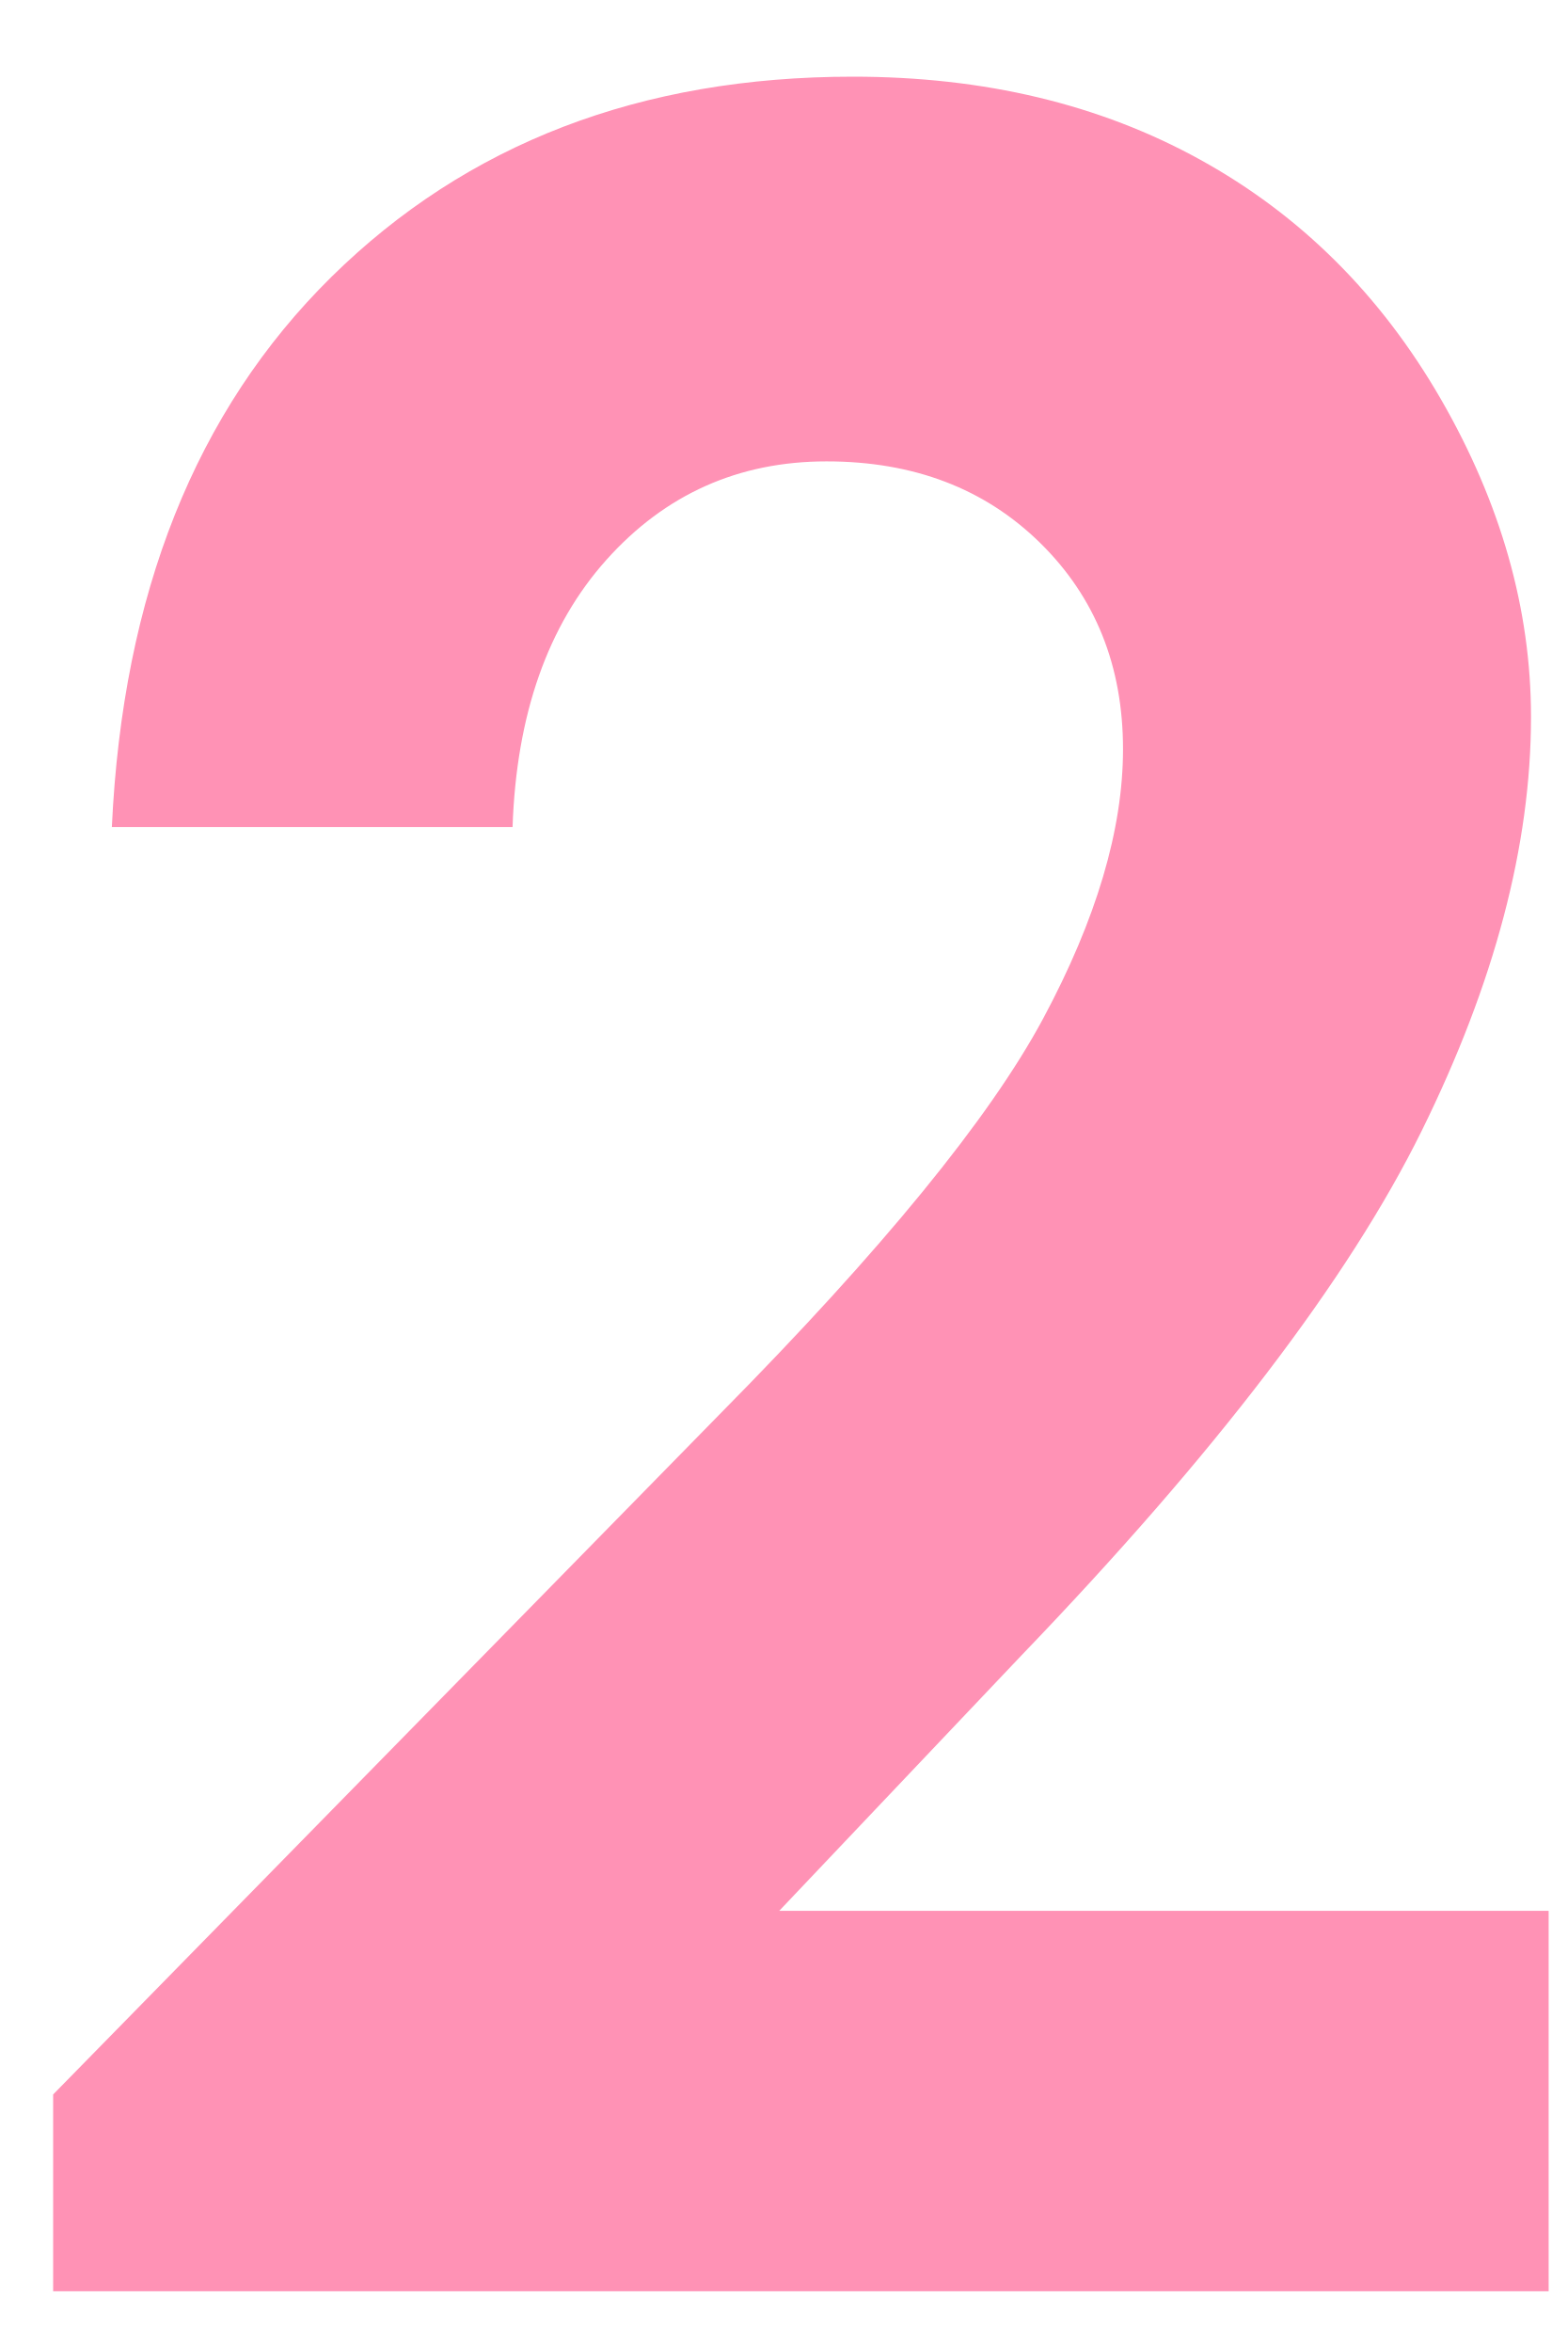
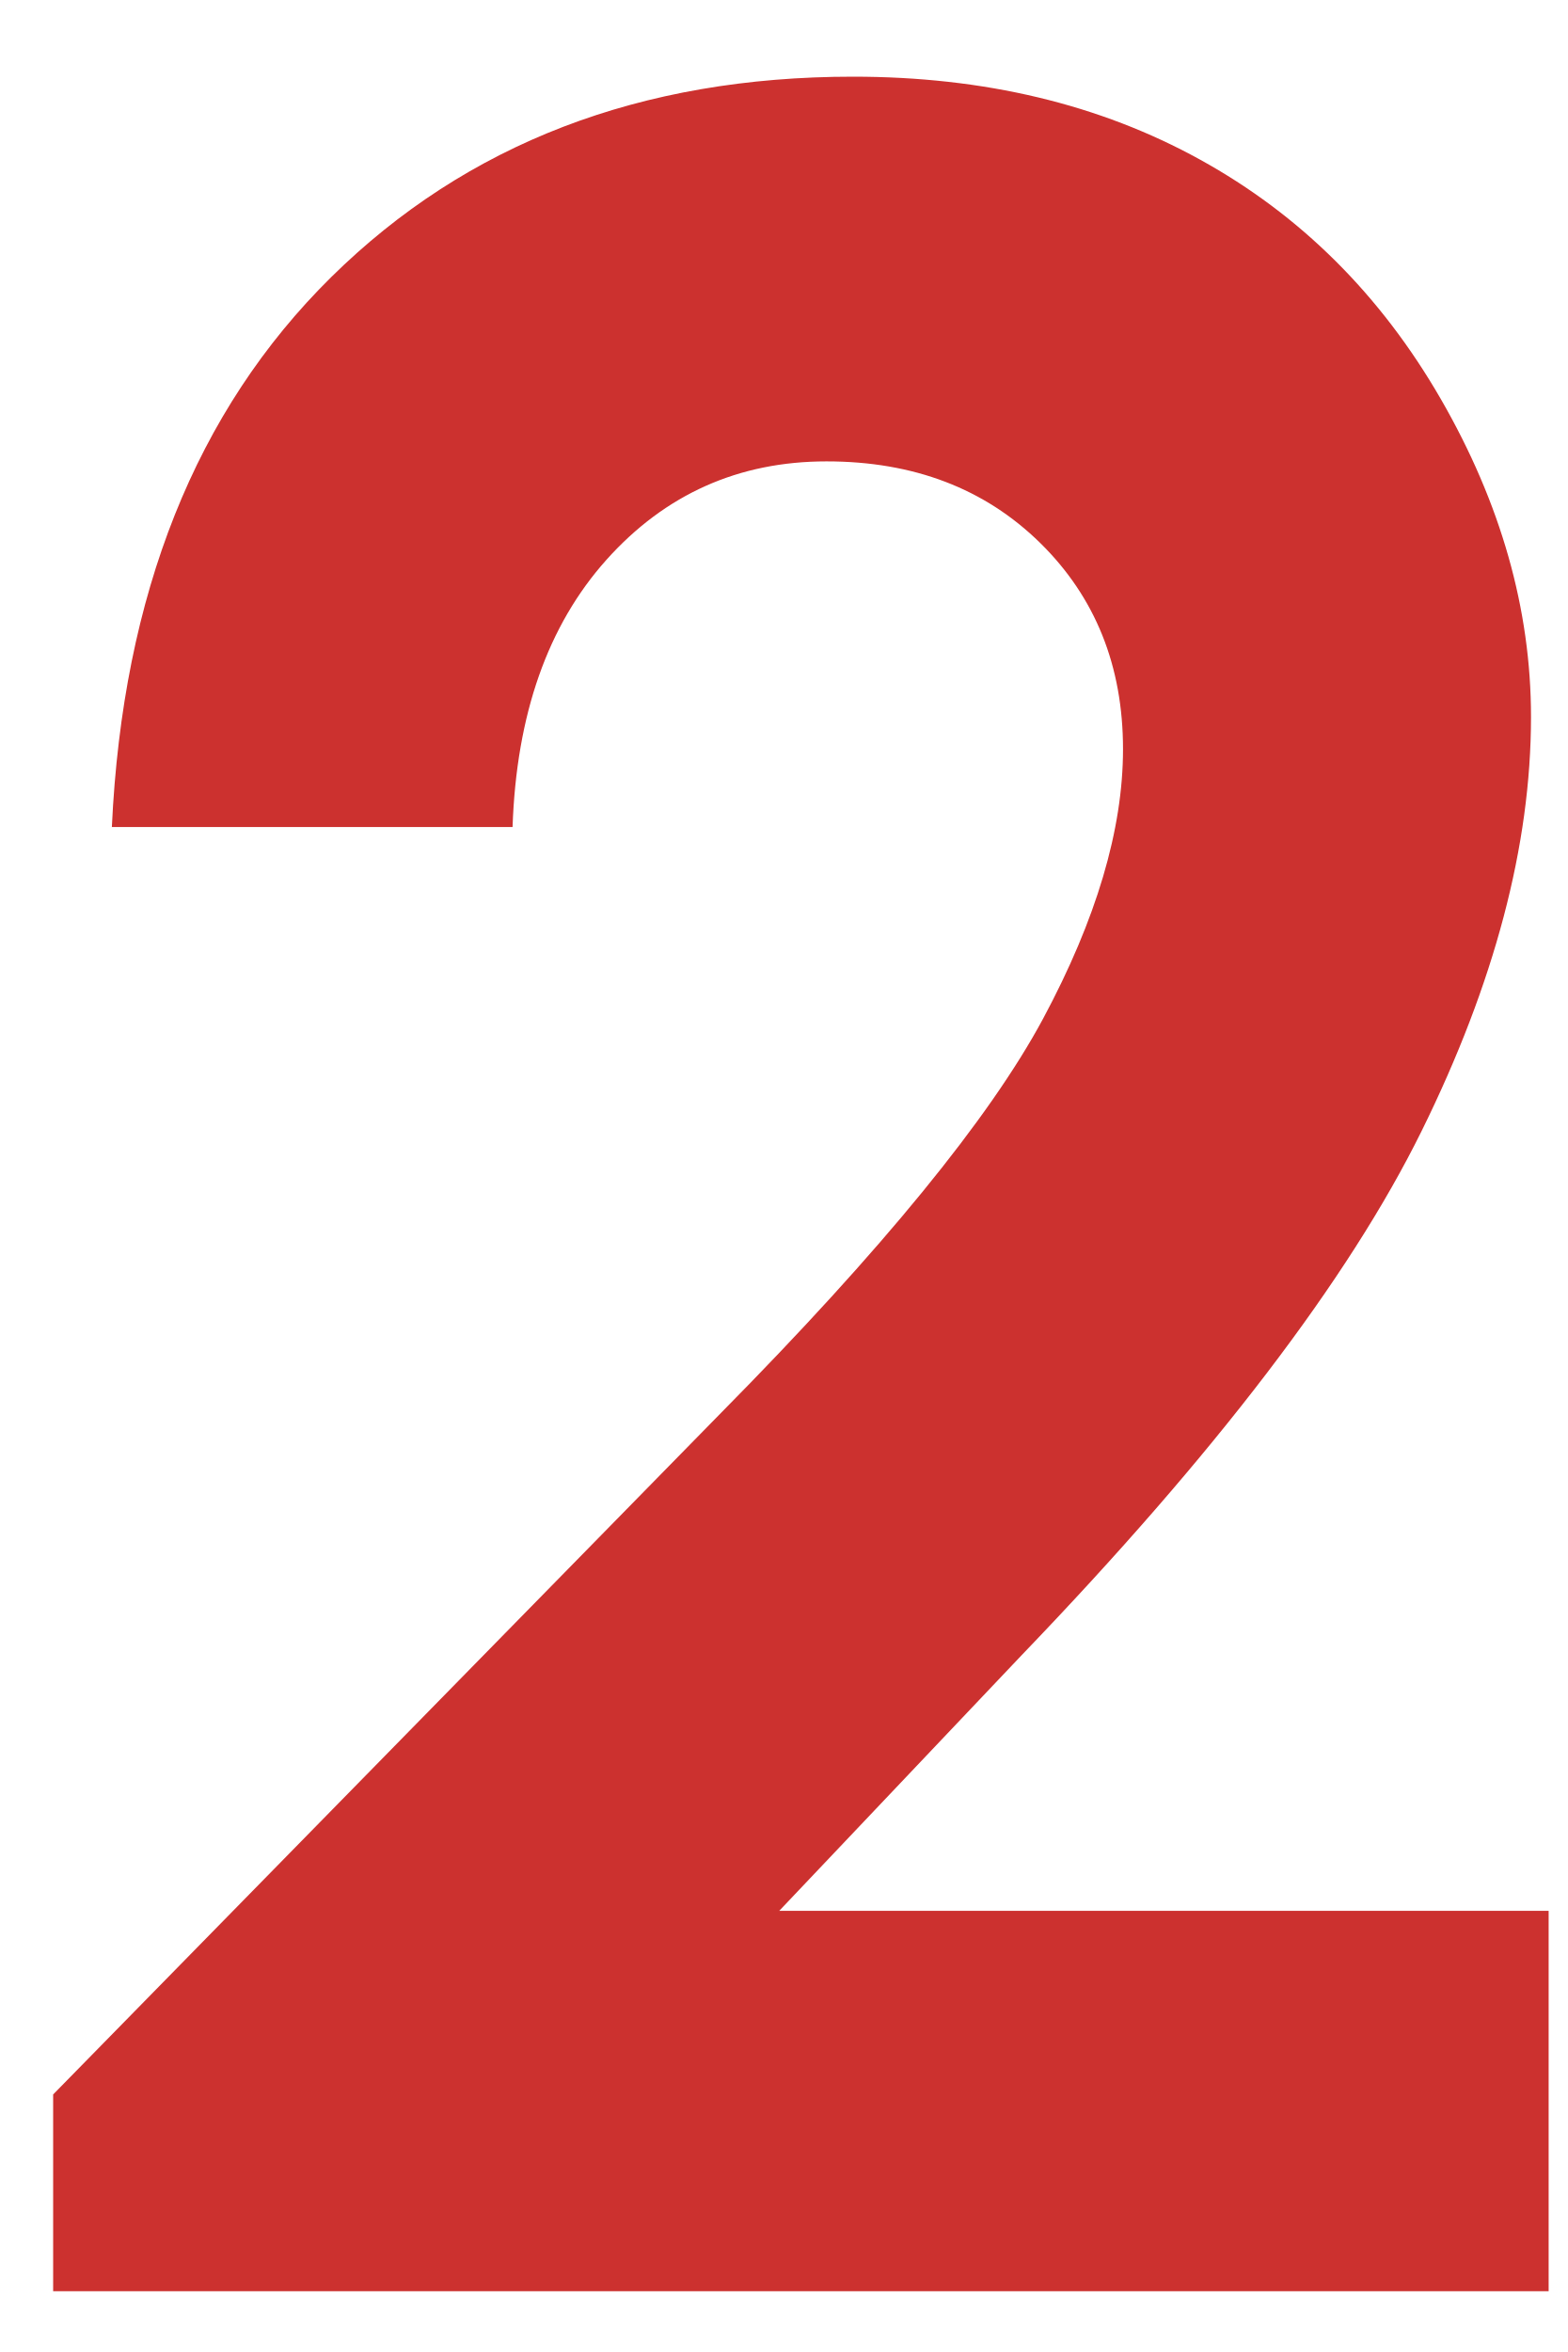
<svg xmlns="http://www.w3.org/2000/svg" width="100%" height="100%" viewBox="0 0 20 30" fill="none">
-   <path d="M6.539 10.549H1.427C1.565 7.577 2.498 5.239 4.226 3.534C5.955 1.83 8.173 0.978 10.882 0.978C12.555 0.978 14.031 1.33 15.31 2.036C16.59 2.742 17.613 3.759 18.381 5.089C19.148 6.419 19.532 7.771 19.532 9.145C19.532 10.781 19.067 12.541 18.136 14.427C17.206 16.312 15.505 18.542 13.032 21.114L9.941 24.373H19.757V29.225H0.678V26.715L9.197 18.023C11.257 15.938 12.626 14.261 13.307 12.994C13.987 11.726 14.327 10.581 14.327 9.556C14.327 8.495 13.975 7.618 13.27 6.925C12.564 6.232 11.656 5.885 10.545 5.885C9.422 5.885 8.486 6.304 7.737 7.14C6.988 7.977 6.588 9.113 6.539 10.549Z" fill="#ff92b5" />
+   <path d="M6.539 10.549H1.427C1.565 7.577 2.498 5.239 4.226 3.534C5.955 1.83 8.173 0.978 10.882 0.978C12.555 0.978 14.031 1.33 15.31 2.036C16.59 2.742 17.613 3.759 18.381 5.089C19.148 6.419 19.532 7.771 19.532 9.145C19.532 10.781 19.067 12.541 18.136 14.427C17.206 16.312 15.505 18.542 13.032 21.114L9.941 24.373H19.757V29.225H0.678V26.715L9.197 18.023C11.257 15.938 12.626 14.261 13.307 12.994C13.987 11.726 14.327 10.581 14.327 9.556C14.327 8.495 13.975 7.618 13.27 6.925C12.564 6.232 11.656 5.885 10.545 5.885C9.422 5.885 8.486 6.304 7.737 7.14C6.988 7.977 6.588 9.113 6.539 10.549Z" fill="#cc312f" />
</svg>
